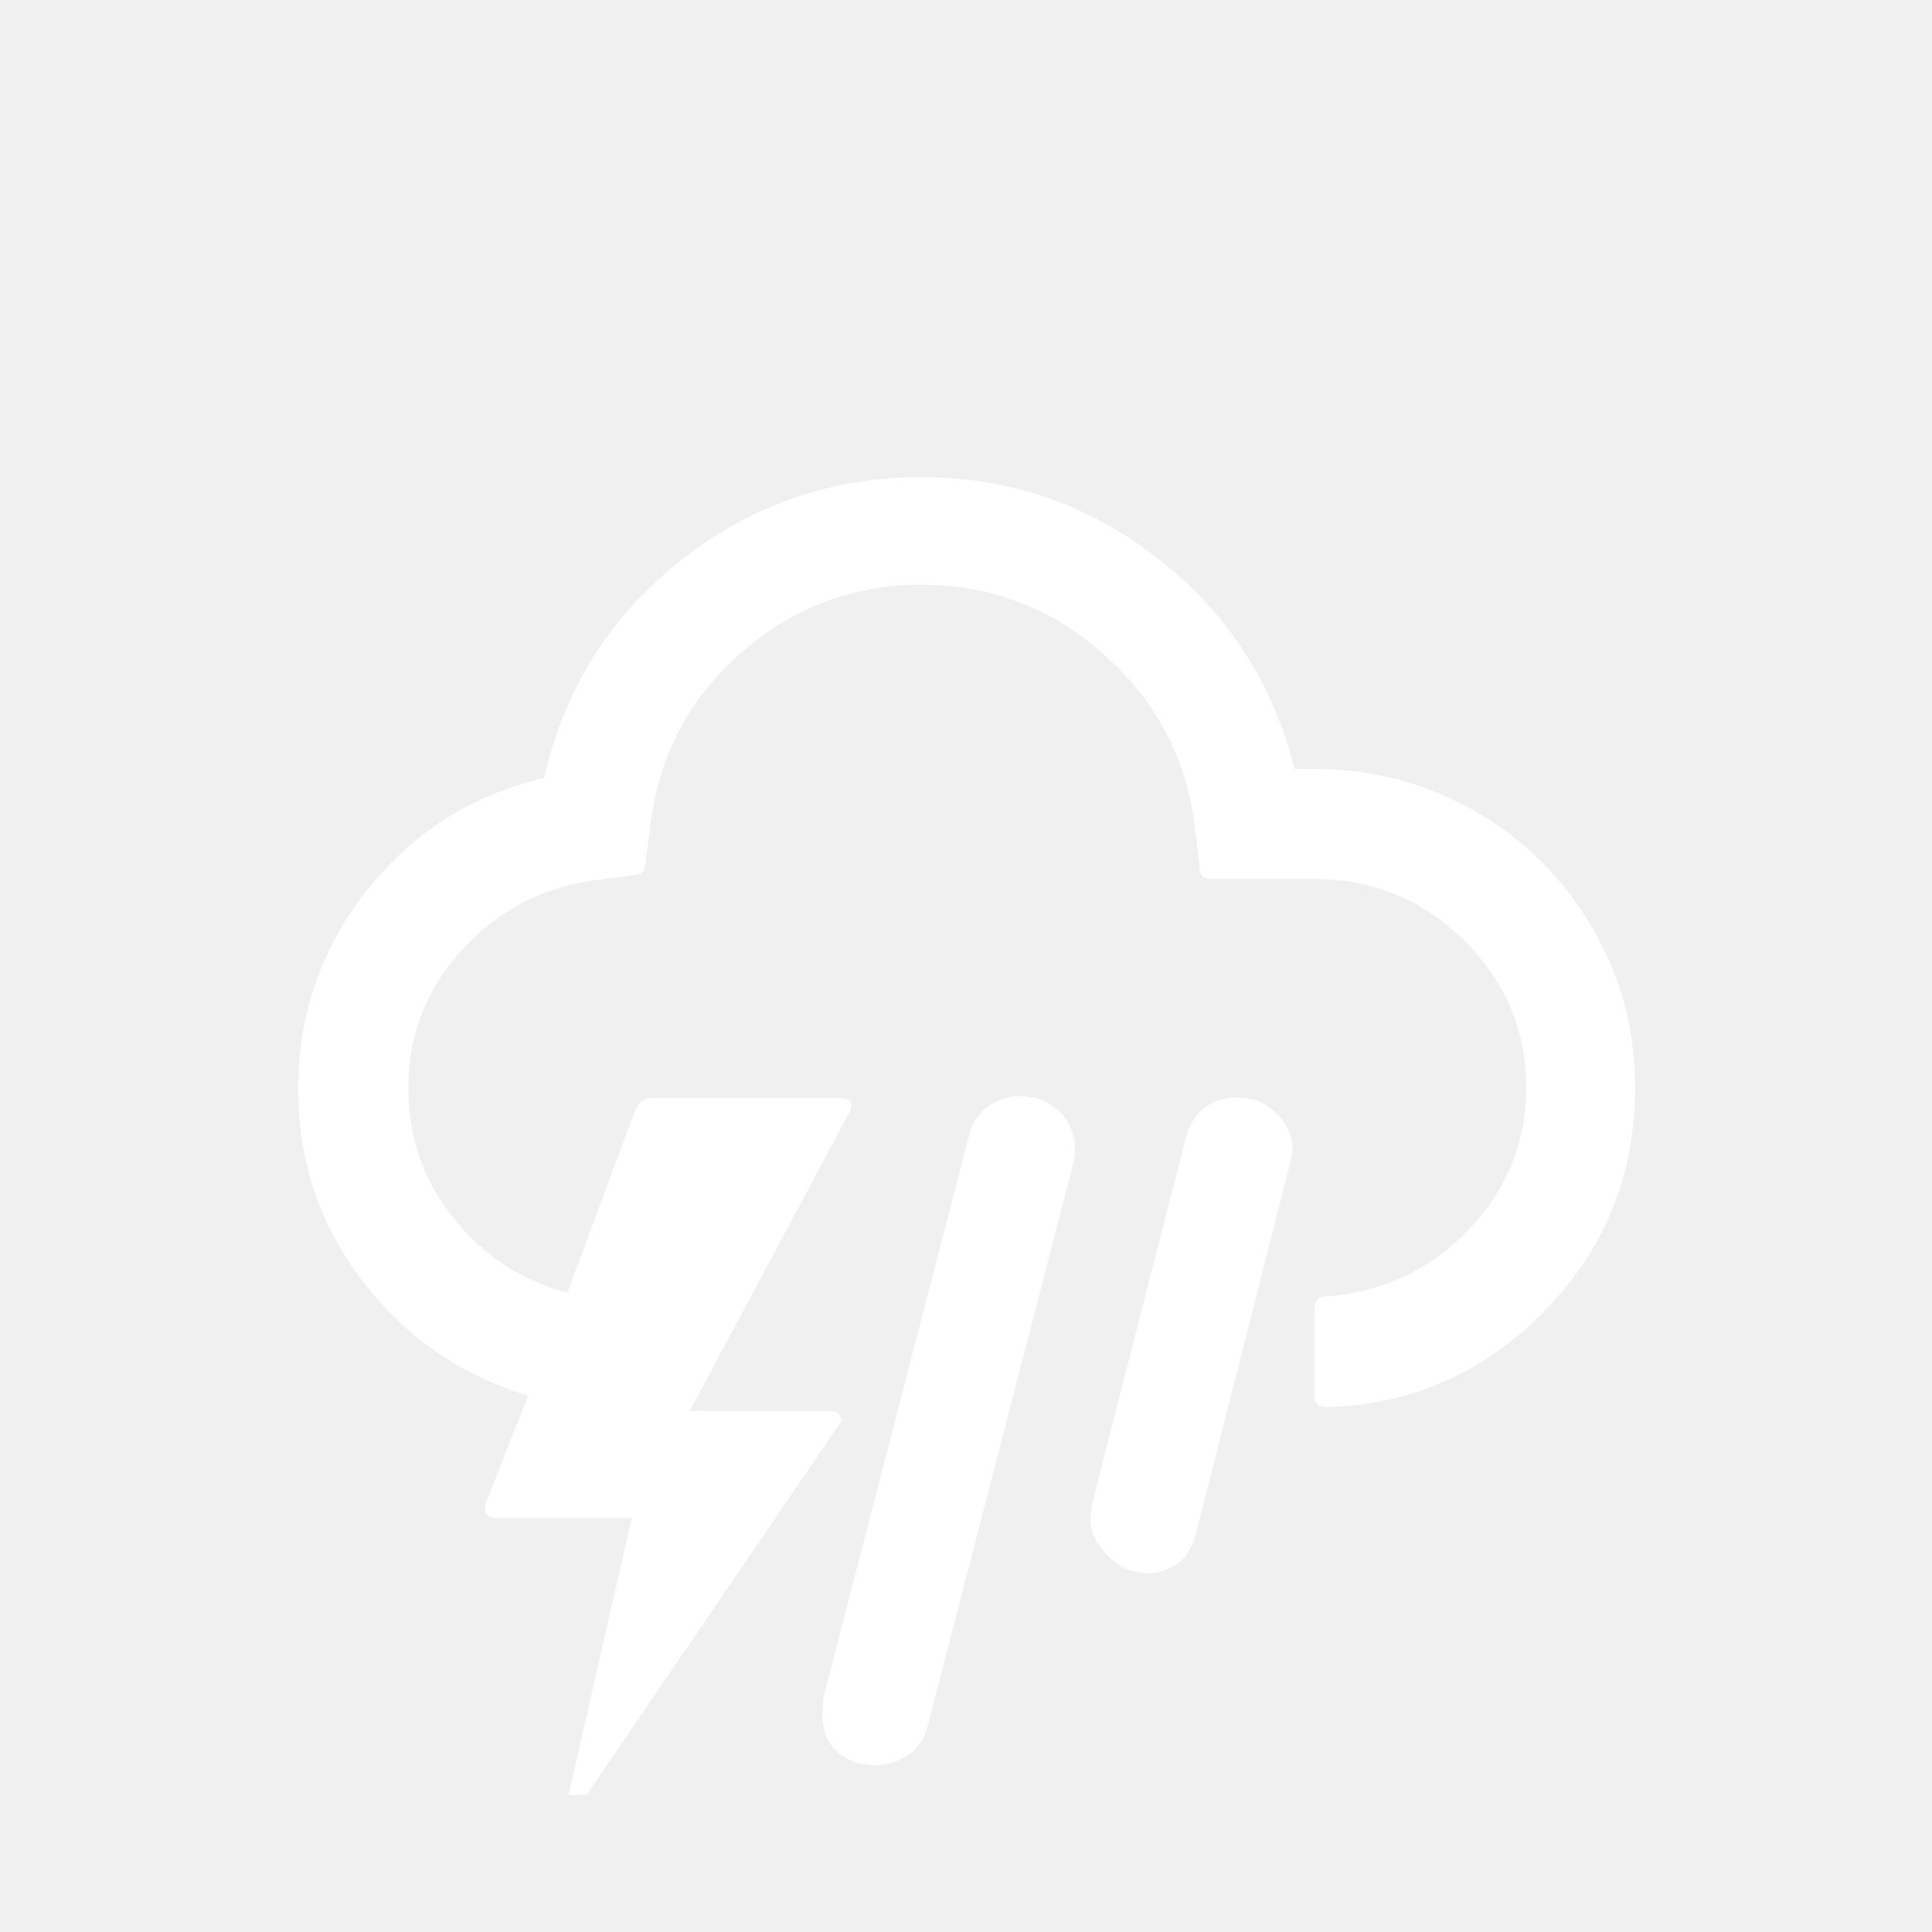
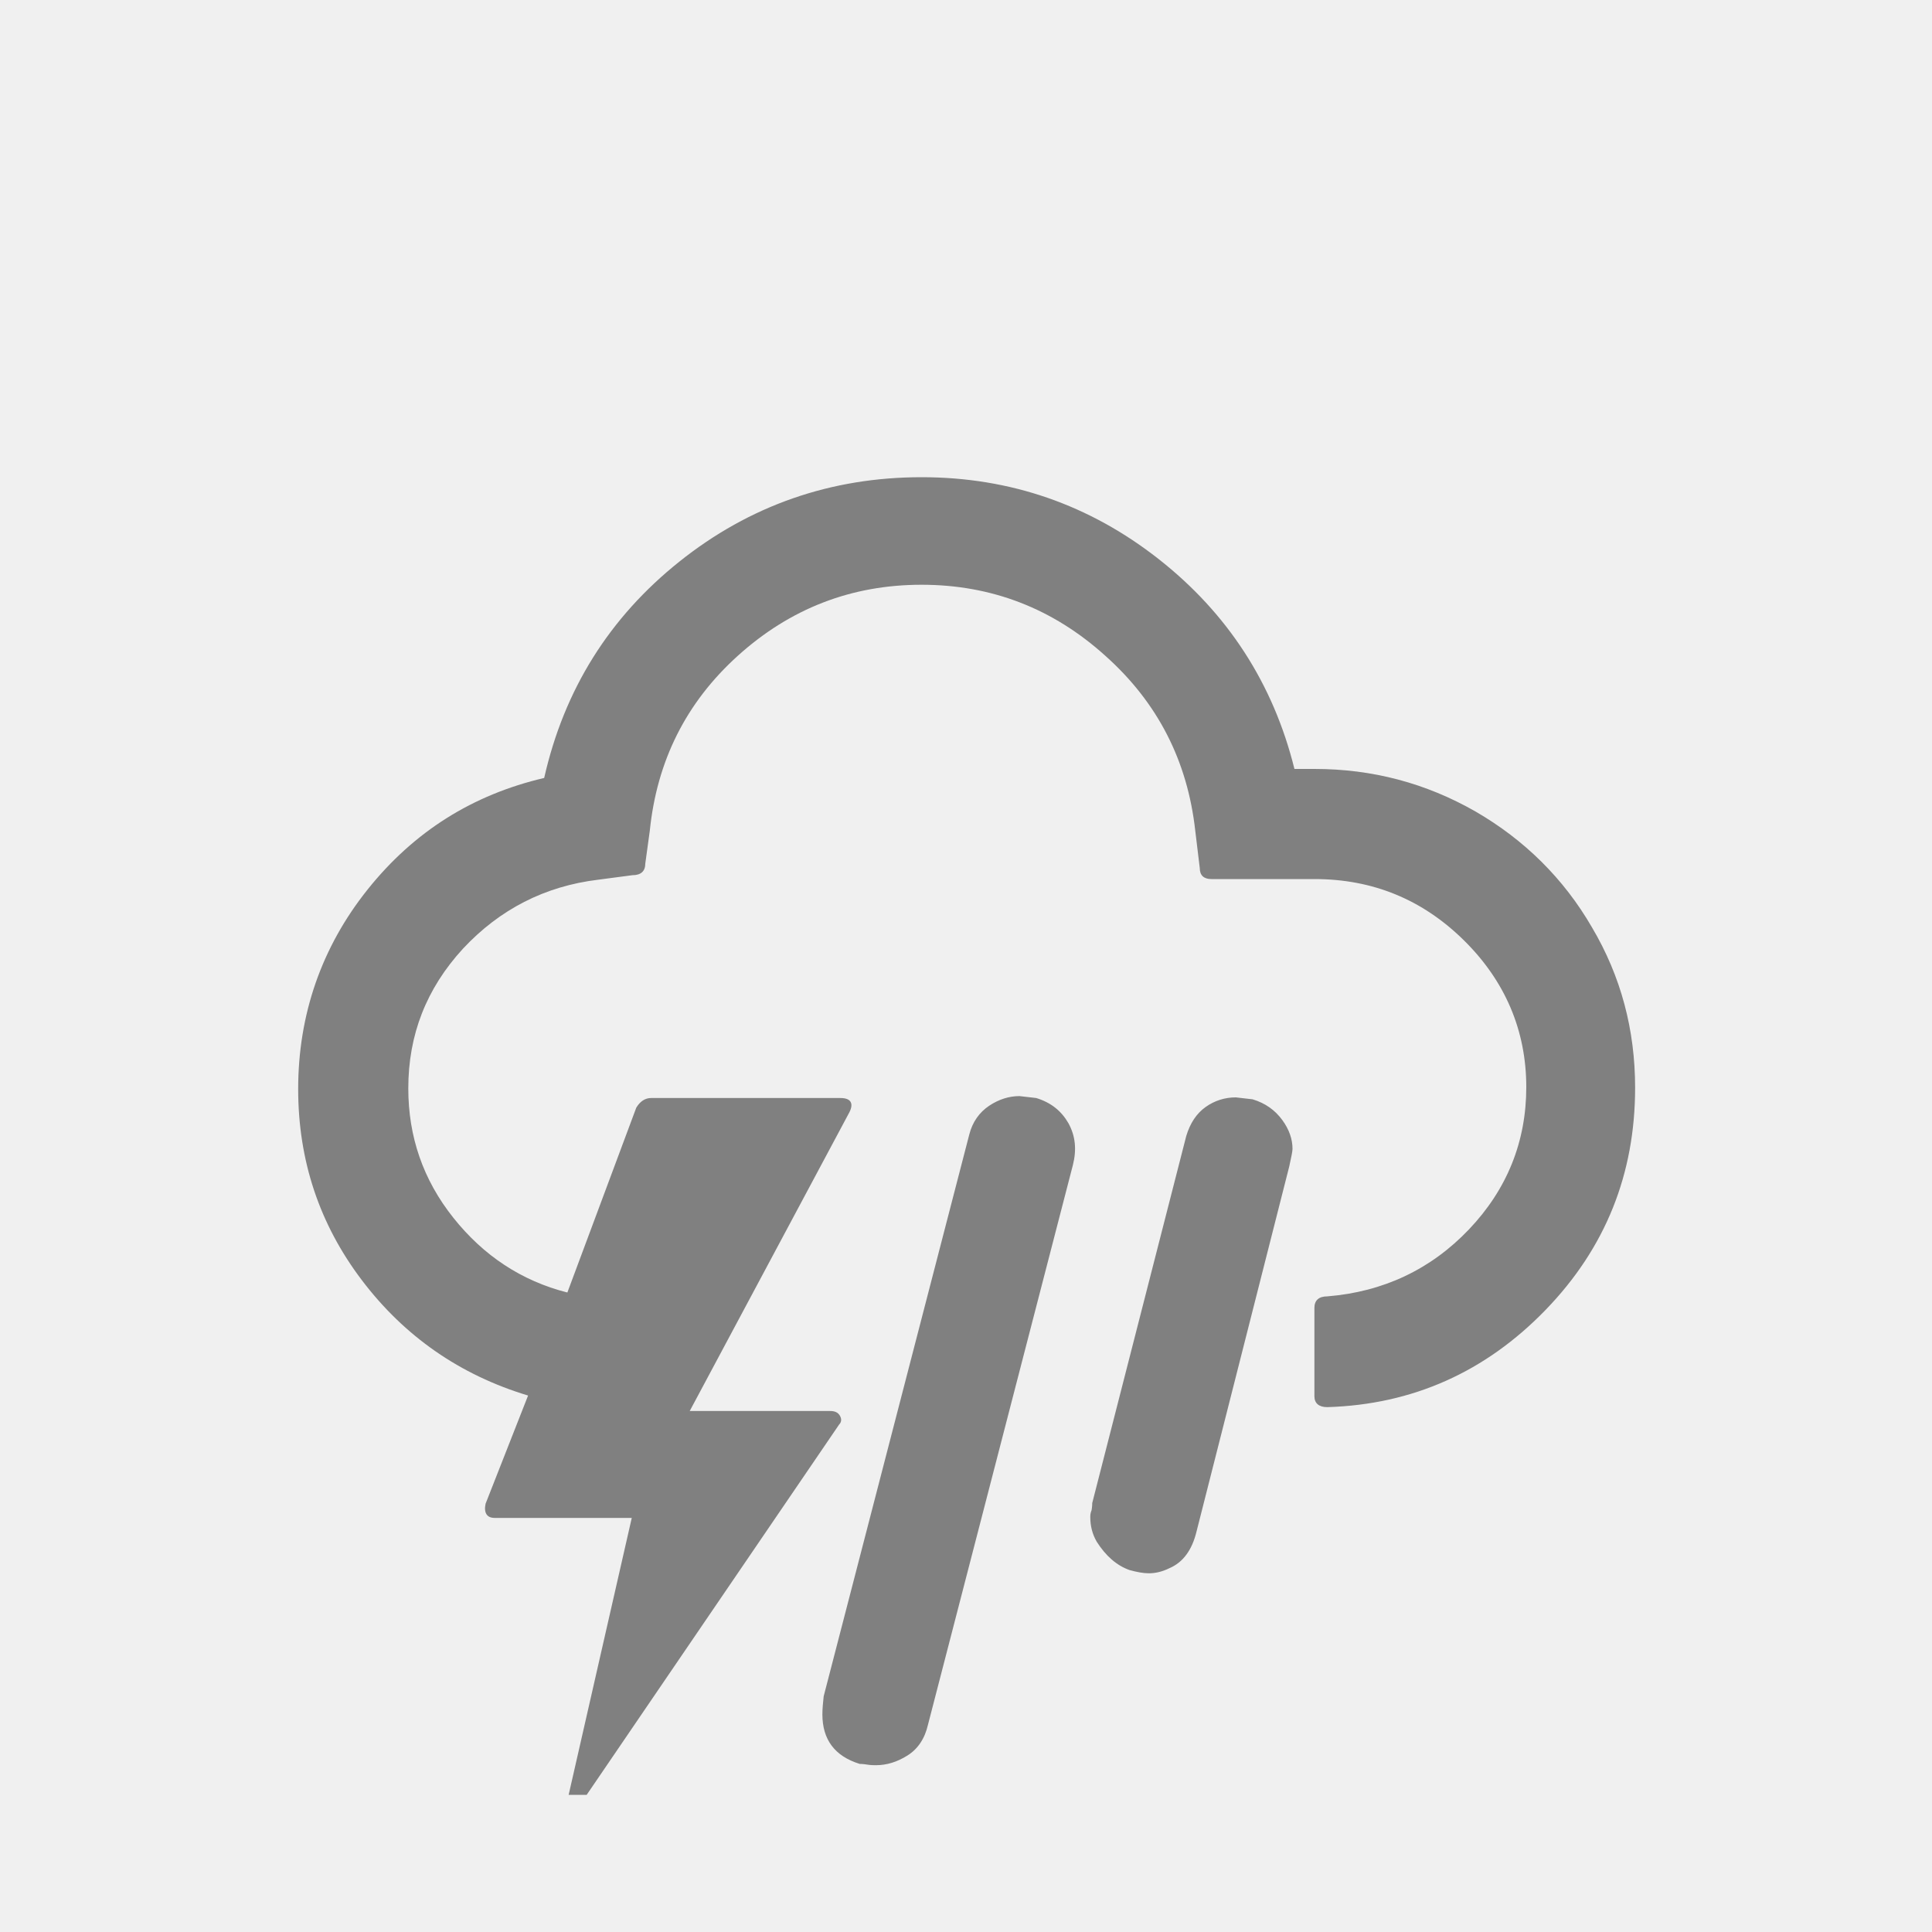
<svg xmlns="http://www.w3.org/2000/svg" version="1.1" id="Layer_1" x="0px" y="0px" viewBox="0 0 30 30" style="enable-background:new 0 0 30 30;" xml:space="preserve">
  <defs id="defs7" />
-   <path d="M4.63,16.91c0,1.11,0.33,2.1,0.99,2.97s1.52,1.47,2.58,1.79l-0.66,1.68c-0.03,0.14,0.02,0.22,0.14,0.22h2.13l-0.98,4.3h0.28  l3.92-5.75c0.04-0.04,0.04-0.09,0.01-0.14c-0.03-0.05-0.08-0.07-0.15-0.07h-2.18l2.48-4.64c0.07-0.14,0.02-0.22-0.14-0.22h-2.94  c-0.09,0-0.17,0.05-0.23,0.15l-1.07,2.87c-0.71-0.18-1.3-0.57-1.77-1.16c-0.47-0.59-0.7-1.26-0.7-2.01c0-0.83,0.28-1.55,0.85-2.17  c0.57-0.61,1.27-0.97,2.1-1.07l0.53-0.07c0.13,0,0.2-0.06,0.2-0.18l0.07-0.51c0.11-1.08,0.56-1.99,1.37-2.72  c0.81-0.73,1.76-1.1,2.85-1.1c1.09,0,2.04,0.37,2.85,1.1c0.82,0.73,1.28,1.64,1.4,2.72l0.07,0.58c0,0.11,0.06,0.17,0.18,0.17h1.6  c0.91,0,1.68,0.32,2.32,0.95c0.64,0.63,0.97,1.4,0.97,2.28c0,0.85-0.3,1.59-0.89,2.21c-0.59,0.62-1.33,0.97-2.2,1.04  c-0.13,0-0.2,0.06-0.2,0.18v1.37c0,0.11,0.07,0.17,0.2,0.17c1.33-0.04,2.46-0.55,3.39-1.51s1.39-2.11,1.39-3.45  c0-0.9-0.22-1.73-0.67-2.49c-0.44-0.76-1.05-1.36-1.81-1.8c-0.77-0.44-1.6-0.66-2.5-0.66H20.1c-0.33-1.33-1.04-2.42-2.11-3.26  s-2.3-1.27-3.68-1.27c-1.41,0-2.67,0.44-3.76,1.31s-1.79,1.99-2.1,3.36c-1.11,0.26-2.02,0.83-2.74,1.73S4.63,15.76,4.63,16.91z   M12.77,26.62c0,0.39,0.19,0.65,0.58,0.77c0.01,0,0.05,0,0.11,0.01c0.06,0.01,0.11,0.01,0.14,0.01c0.17,0,0.33-0.05,0.49-0.15  c0.16-0.1,0.27-0.26,0.32-0.48l2.25-8.69c0.06-0.24,0.04-0.45-0.07-0.65c-0.11-0.19-0.27-0.32-0.5-0.39  c-0.17-0.02-0.26-0.03-0.26-0.03c-0.16,0-0.32,0.05-0.47,0.15c-0.15,0.1-0.26,0.25-0.31,0.45l-2.26,8.72  C12.78,26.44,12.77,26.53,12.77,26.62z M16.93,23.56c0,0.13,0.03,0.26,0.1,0.38c0.14,0.22,0.31,0.37,0.51,0.44  c0.11,0.03,0.21,0.05,0.3,0.05s0.2-0.02,0.32-0.08c0.21-0.09,0.35-0.28,0.42-0.57l1.44-5.67c0.03-0.14,0.05-0.23,0.05-0.27  c0-0.15-0.05-0.3-0.16-0.45s-0.26-0.26-0.46-0.32c-0.17-0.02-0.26-0.03-0.26-0.03c-0.17,0-0.33,0.05-0.47,0.15  c-0.14,0.1-0.24,0.25-0.3,0.45l-1.46,5.7c0,0.02,0,0.05-0.01,0.11C16.93,23.5,16.93,23.53,16.93,23.56z" id="path2" style="fill:#ffffff" />
+   <path d="M4.63,16.91c0,1.11,0.33,2.1,0.99,2.97s1.52,1.47,2.58,1.79l-0.66,1.68c-0.03,0.14,0.02,0.22,0.14,0.22h2.13l-0.98,4.3h0.28  l3.92-5.75c0.04-0.04,0.04-0.09,0.01-0.14c-0.03-0.05-0.08-0.07-0.15-0.07h-2.18l2.48-4.64c0.07-0.14,0.02-0.22-0.14-0.22h-2.94  c-0.09,0-0.17,0.05-0.23,0.15l-1.07,2.87c-0.71-0.18-1.3-0.57-1.77-1.16c-0.47-0.59-0.7-1.26-0.7-2.01c0-0.83,0.28-1.55,0.85-2.17  c0.57-0.61,1.27-0.97,2.1-1.07l0.53-0.07c0.13,0,0.2-0.06,0.2-0.18l0.07-0.51c0.11-1.08,0.56-1.99,1.37-2.72  c0.81-0.73,1.76-1.1,2.85-1.1c1.09,0,2.04,0.37,2.85,1.1c0.82,0.73,1.28,1.64,1.4,2.72l0.07,0.58c0,0.11,0.06,0.17,0.18,0.17h1.6  c0.91,0,1.68,0.32,2.32,0.95c0.64,0.63,0.97,1.4,0.97,2.28c0,0.85-0.3,1.59-0.89,2.21c-0.59,0.62-1.33,0.97-2.2,1.04  c-0.13,0-0.2,0.06-0.2,0.18v1.37c0,0.11,0.07,0.17,0.2,0.17c1.33-0.04,2.46-0.55,3.39-1.51s1.39-2.11,1.39-3.45  c0-0.9-0.22-1.73-0.67-2.49c-0.44-0.76-1.05-1.36-1.81-1.8c-0.77-0.44-1.6-0.66-2.5-0.66H20.1c-0.33-1.33-1.04-2.42-2.11-3.26  s-2.3-1.27-3.68-1.27c-1.41,0-2.67,0.44-3.76,1.31s-1.79,1.99-2.1,3.36c-1.11,0.26-2.02,0.83-2.74,1.73S4.63,15.76,4.63,16.91z   M12.77,26.62c0,0.39,0.19,0.65,0.58,0.77c0.01,0,0.05,0,0.11,0.01c0.06,0.01,0.11,0.01,0.14,0.01c0.17,0,0.33-0.05,0.49-0.15  c0.16-0.1,0.27-0.26,0.32-0.48l2.25-8.69c0.06-0.24,0.04-0.45-0.07-0.65c-0.11-0.19-0.27-0.32-0.5-0.39  c-0.17-0.02-0.26-0.03-0.26-0.03c-0.16,0-0.32,0.05-0.47,0.15c-0.15,0.1-0.26,0.25-0.31,0.45l-2.26,8.72  C12.78,26.44,12.77,26.53,12.77,26.62z M16.93,23.56c0,0.13,0.03,0.26,0.1,0.38c0.14,0.22,0.31,0.37,0.51,0.44  c0.11,0.03,0.21,0.05,0.3,0.05s0.2-0.02,0.32-0.08c0.21-0.09,0.35-0.28,0.42-0.57l1.44-5.67c0.03-0.14,0.05-0.23,0.05-0.27  c0-0.15-0.05-0.3-0.16-0.45s-0.26-0.26-0.46-0.32c-0.17-0.02-0.26-0.03-0.26-0.03c-0.17,0-0.33,0.05-0.47,0.15  c-0.14,0.1-0.24,0.25-0.3,0.45l-1.46,5.7c0,0.02,0,0.05-0.01,0.11C16.93,23.5,16.93,23.53,16.93,23.56z" id="path2" style="fill:#808080" />
</svg>
